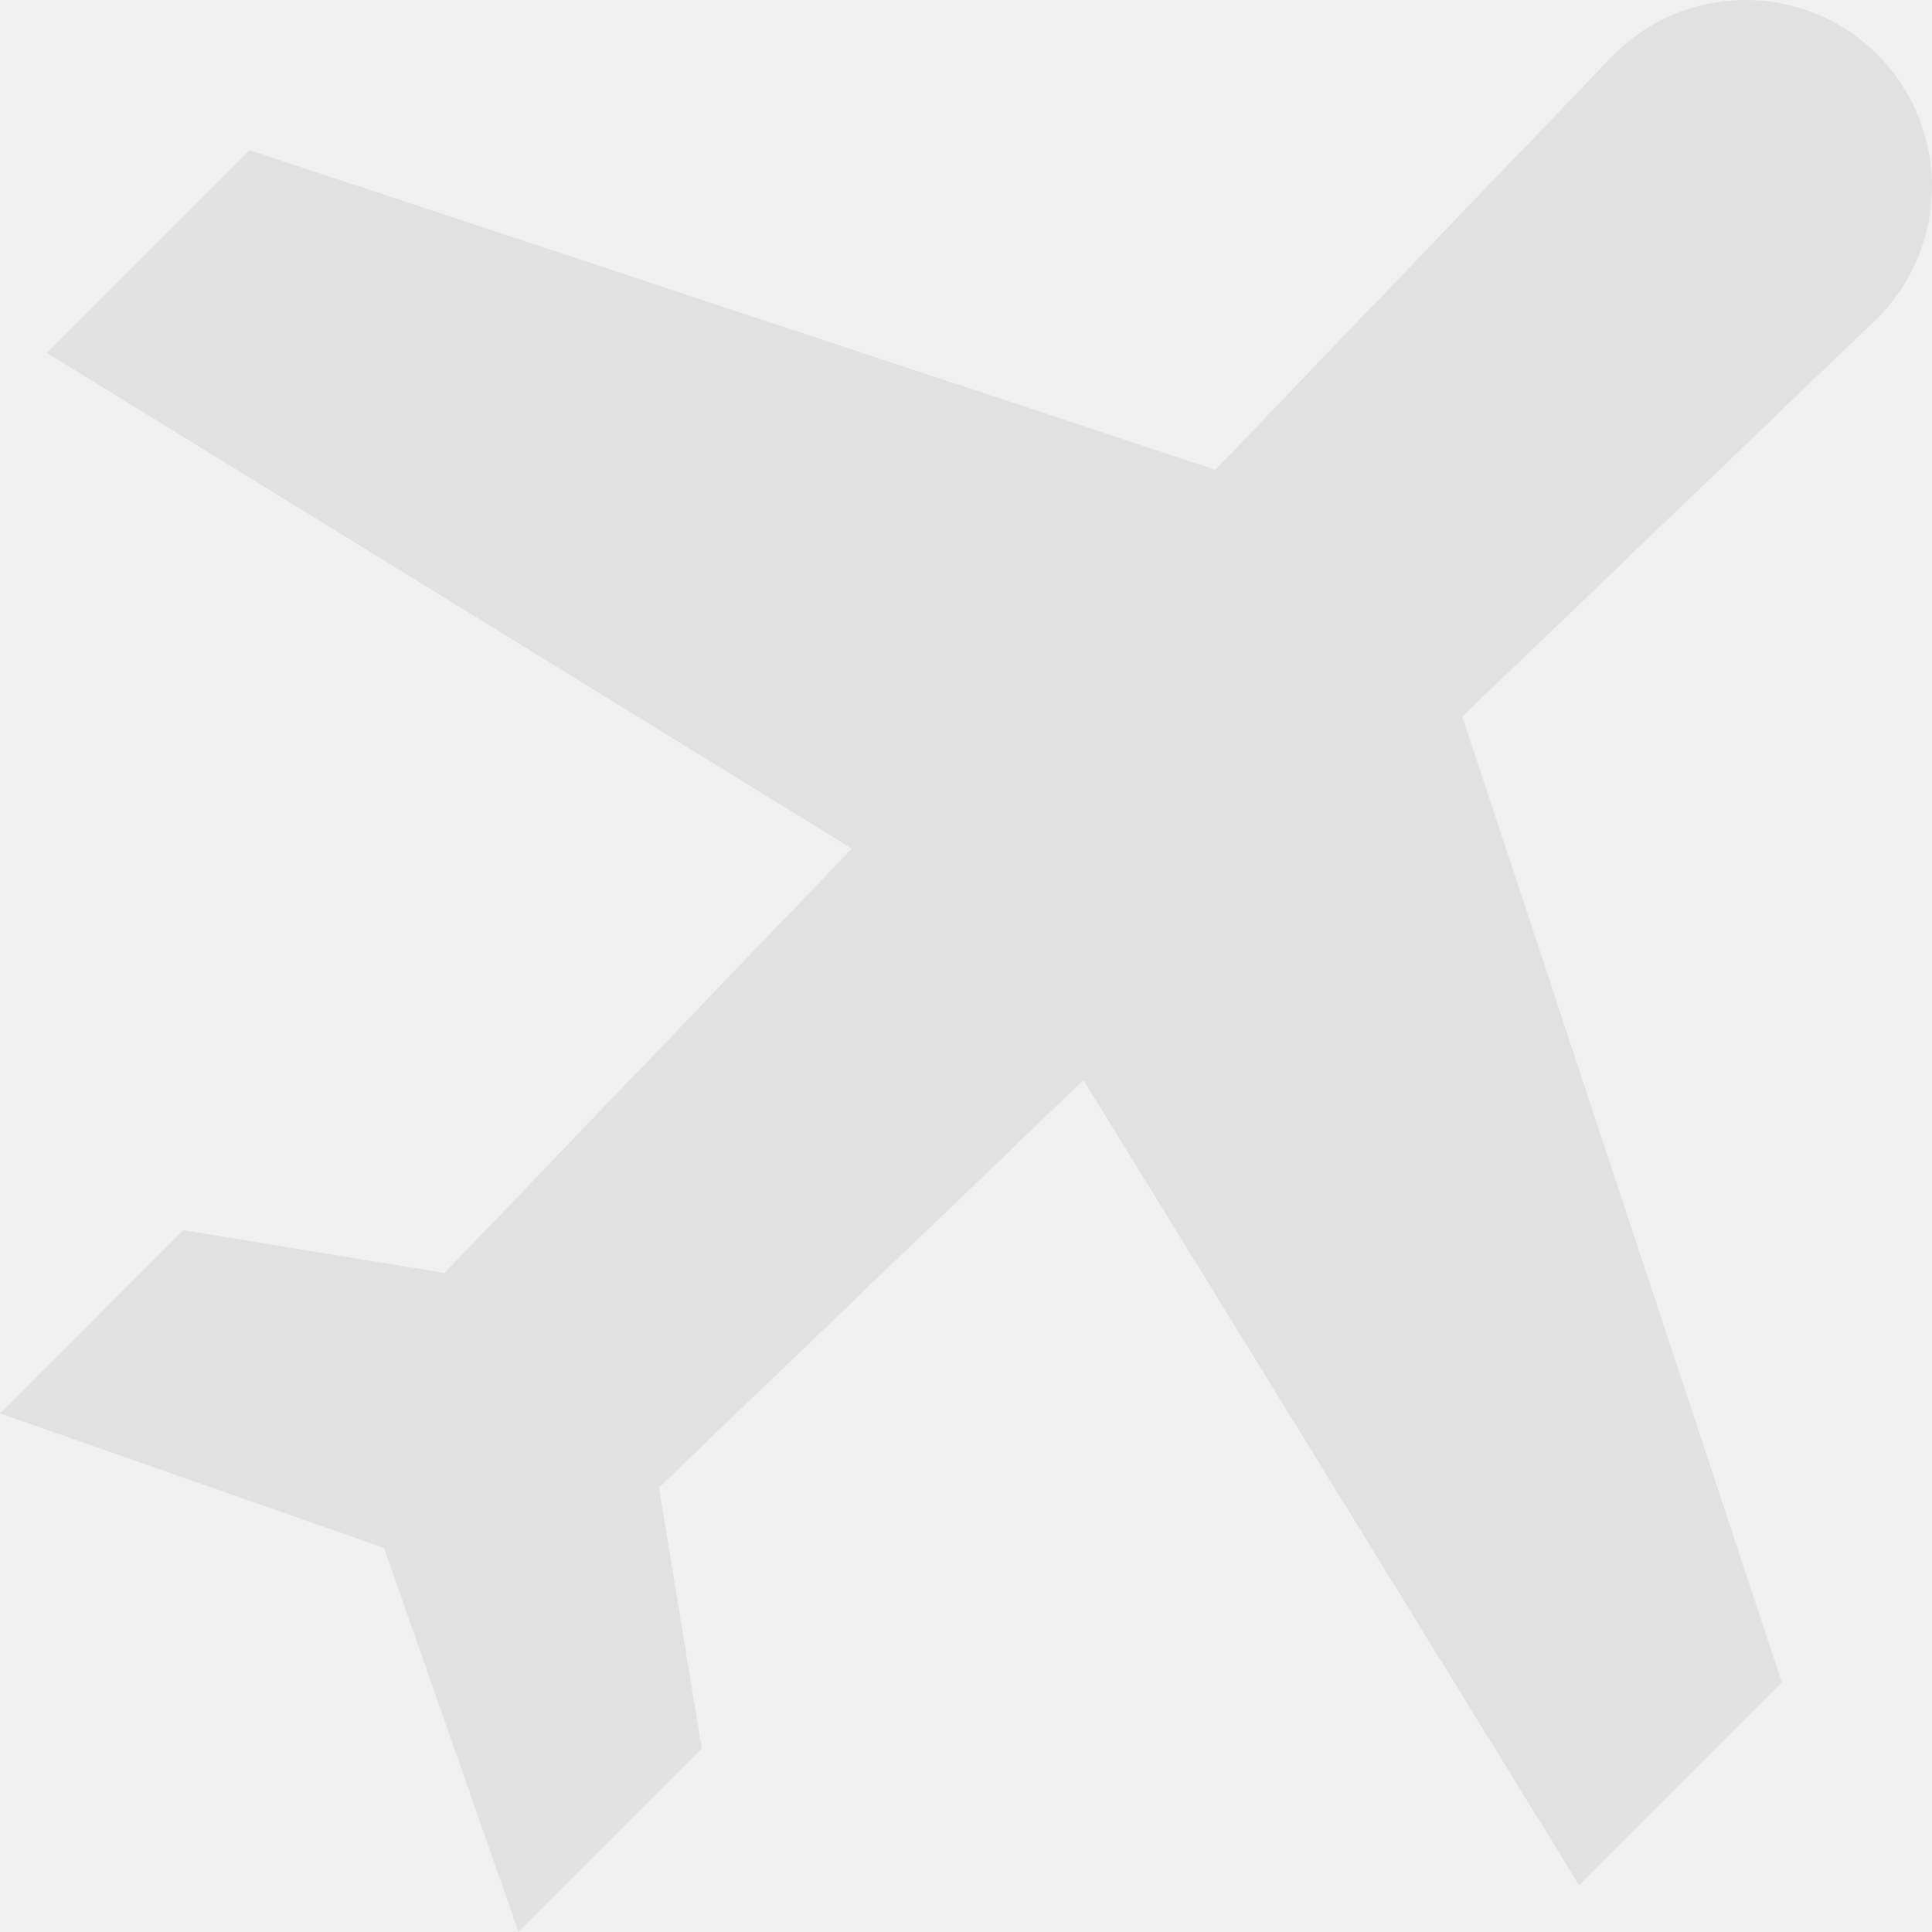
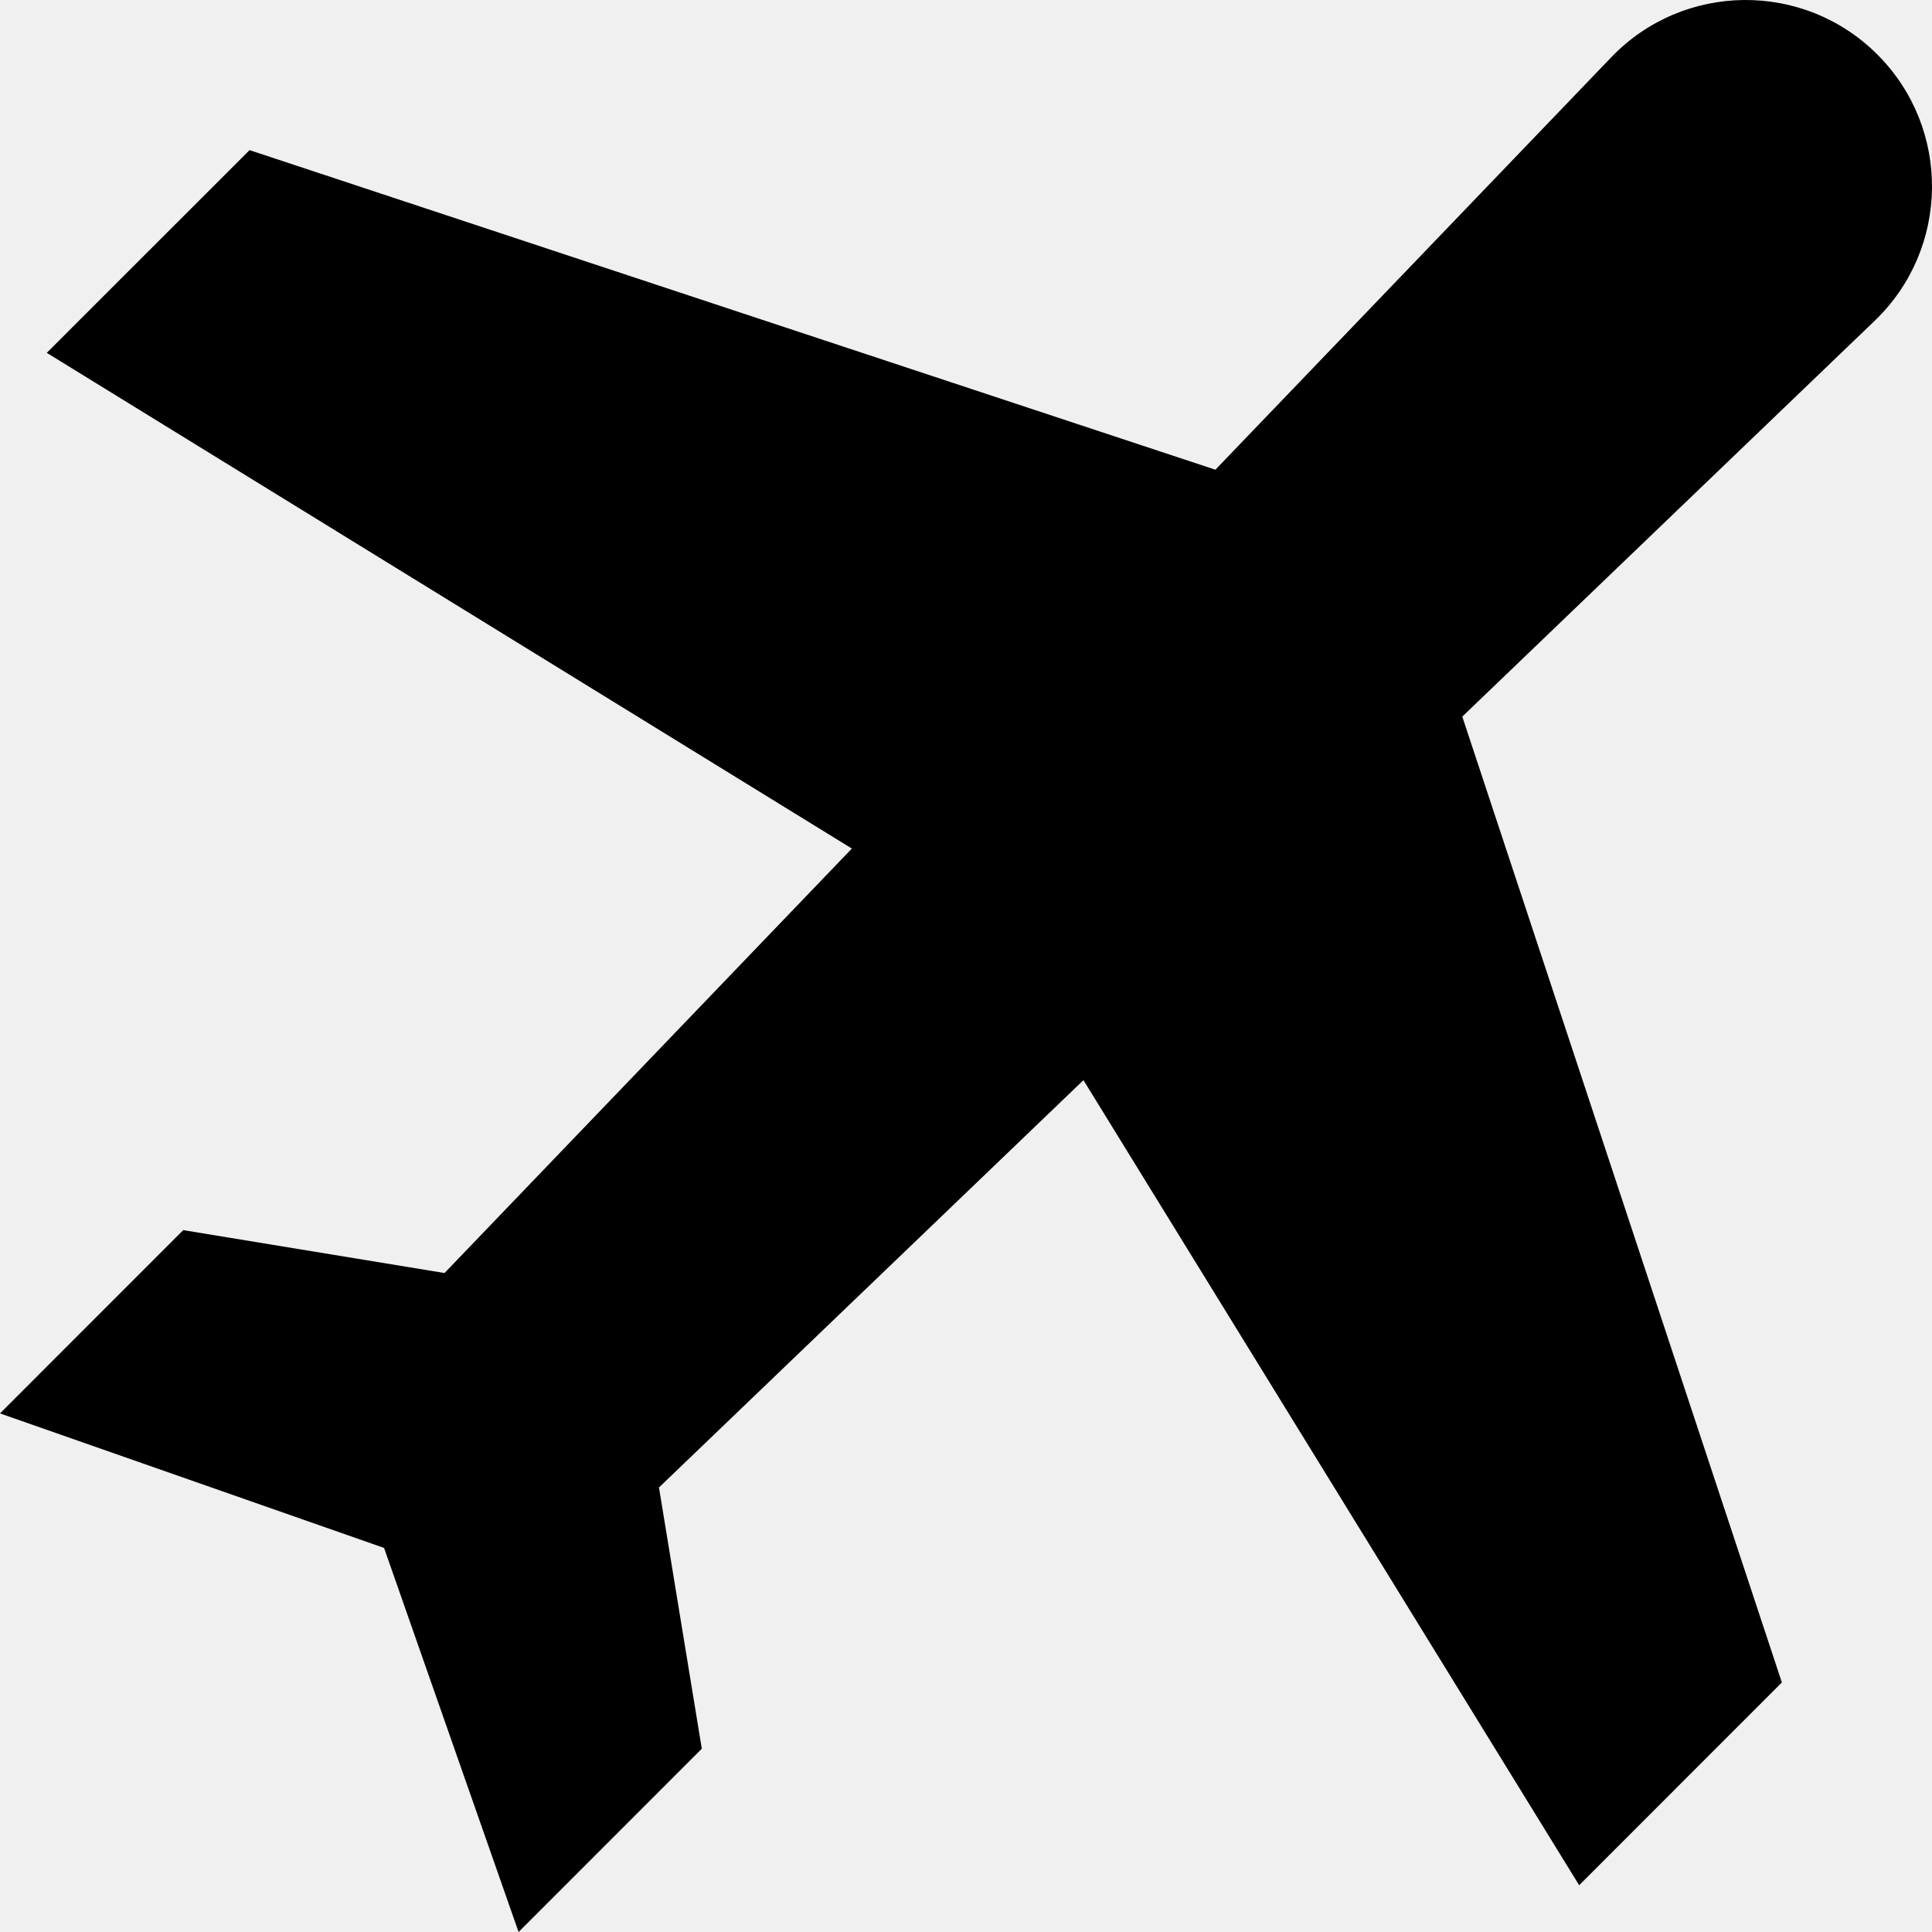
- <svg xmlns="http://www.w3.org/2000/svg" width="24" height="24" viewBox="0 0 24 24" fill="none">
+ <svg xmlns="http://www.w3.org/2000/svg" width="24" height="24" viewBox="0 0 24 24" fill="currentColor">
  <g clip-path="url(#clip0)">
-     <path d="M23.322 0.678C22.405 -0.239 20.913 -0.224 20.015 0.712L15.098 5.835L3.1 1.865L0.581 4.383L10.582 10.541L5.522 15.814L2.276 15.281L0 17.558L4.771 19.229L6.442 24L8.718 21.723L8.186 18.478L13.459 13.418L19.617 23.419L22.135 20.9L18.165 8.902L23.288 3.985C24.224 3.087 24.239 1.595 23.322 0.678Z" fill="#E1E1E1" />
+     <path d="M23.322 0.678C22.405 -0.239 20.913 -0.224 20.015 0.712L15.098 5.835L3.1 1.865L0.581 4.383L10.582 10.541L5.522 15.814L2.276 15.281L0 17.558L4.771 19.229L6.442 24L8.718 21.723L8.186 18.478L13.459 13.418L19.617 23.419L22.135 20.9L18.165 8.902L23.288 3.985C24.224 3.087 24.239 1.595 23.322 0.678Z" fill="currentColor" />
  </g>
  <defs>
    <clipPath id="clip0">
      <rect width="24" height="24" fill="white" />
    </clipPath>
  </defs>
</svg>
